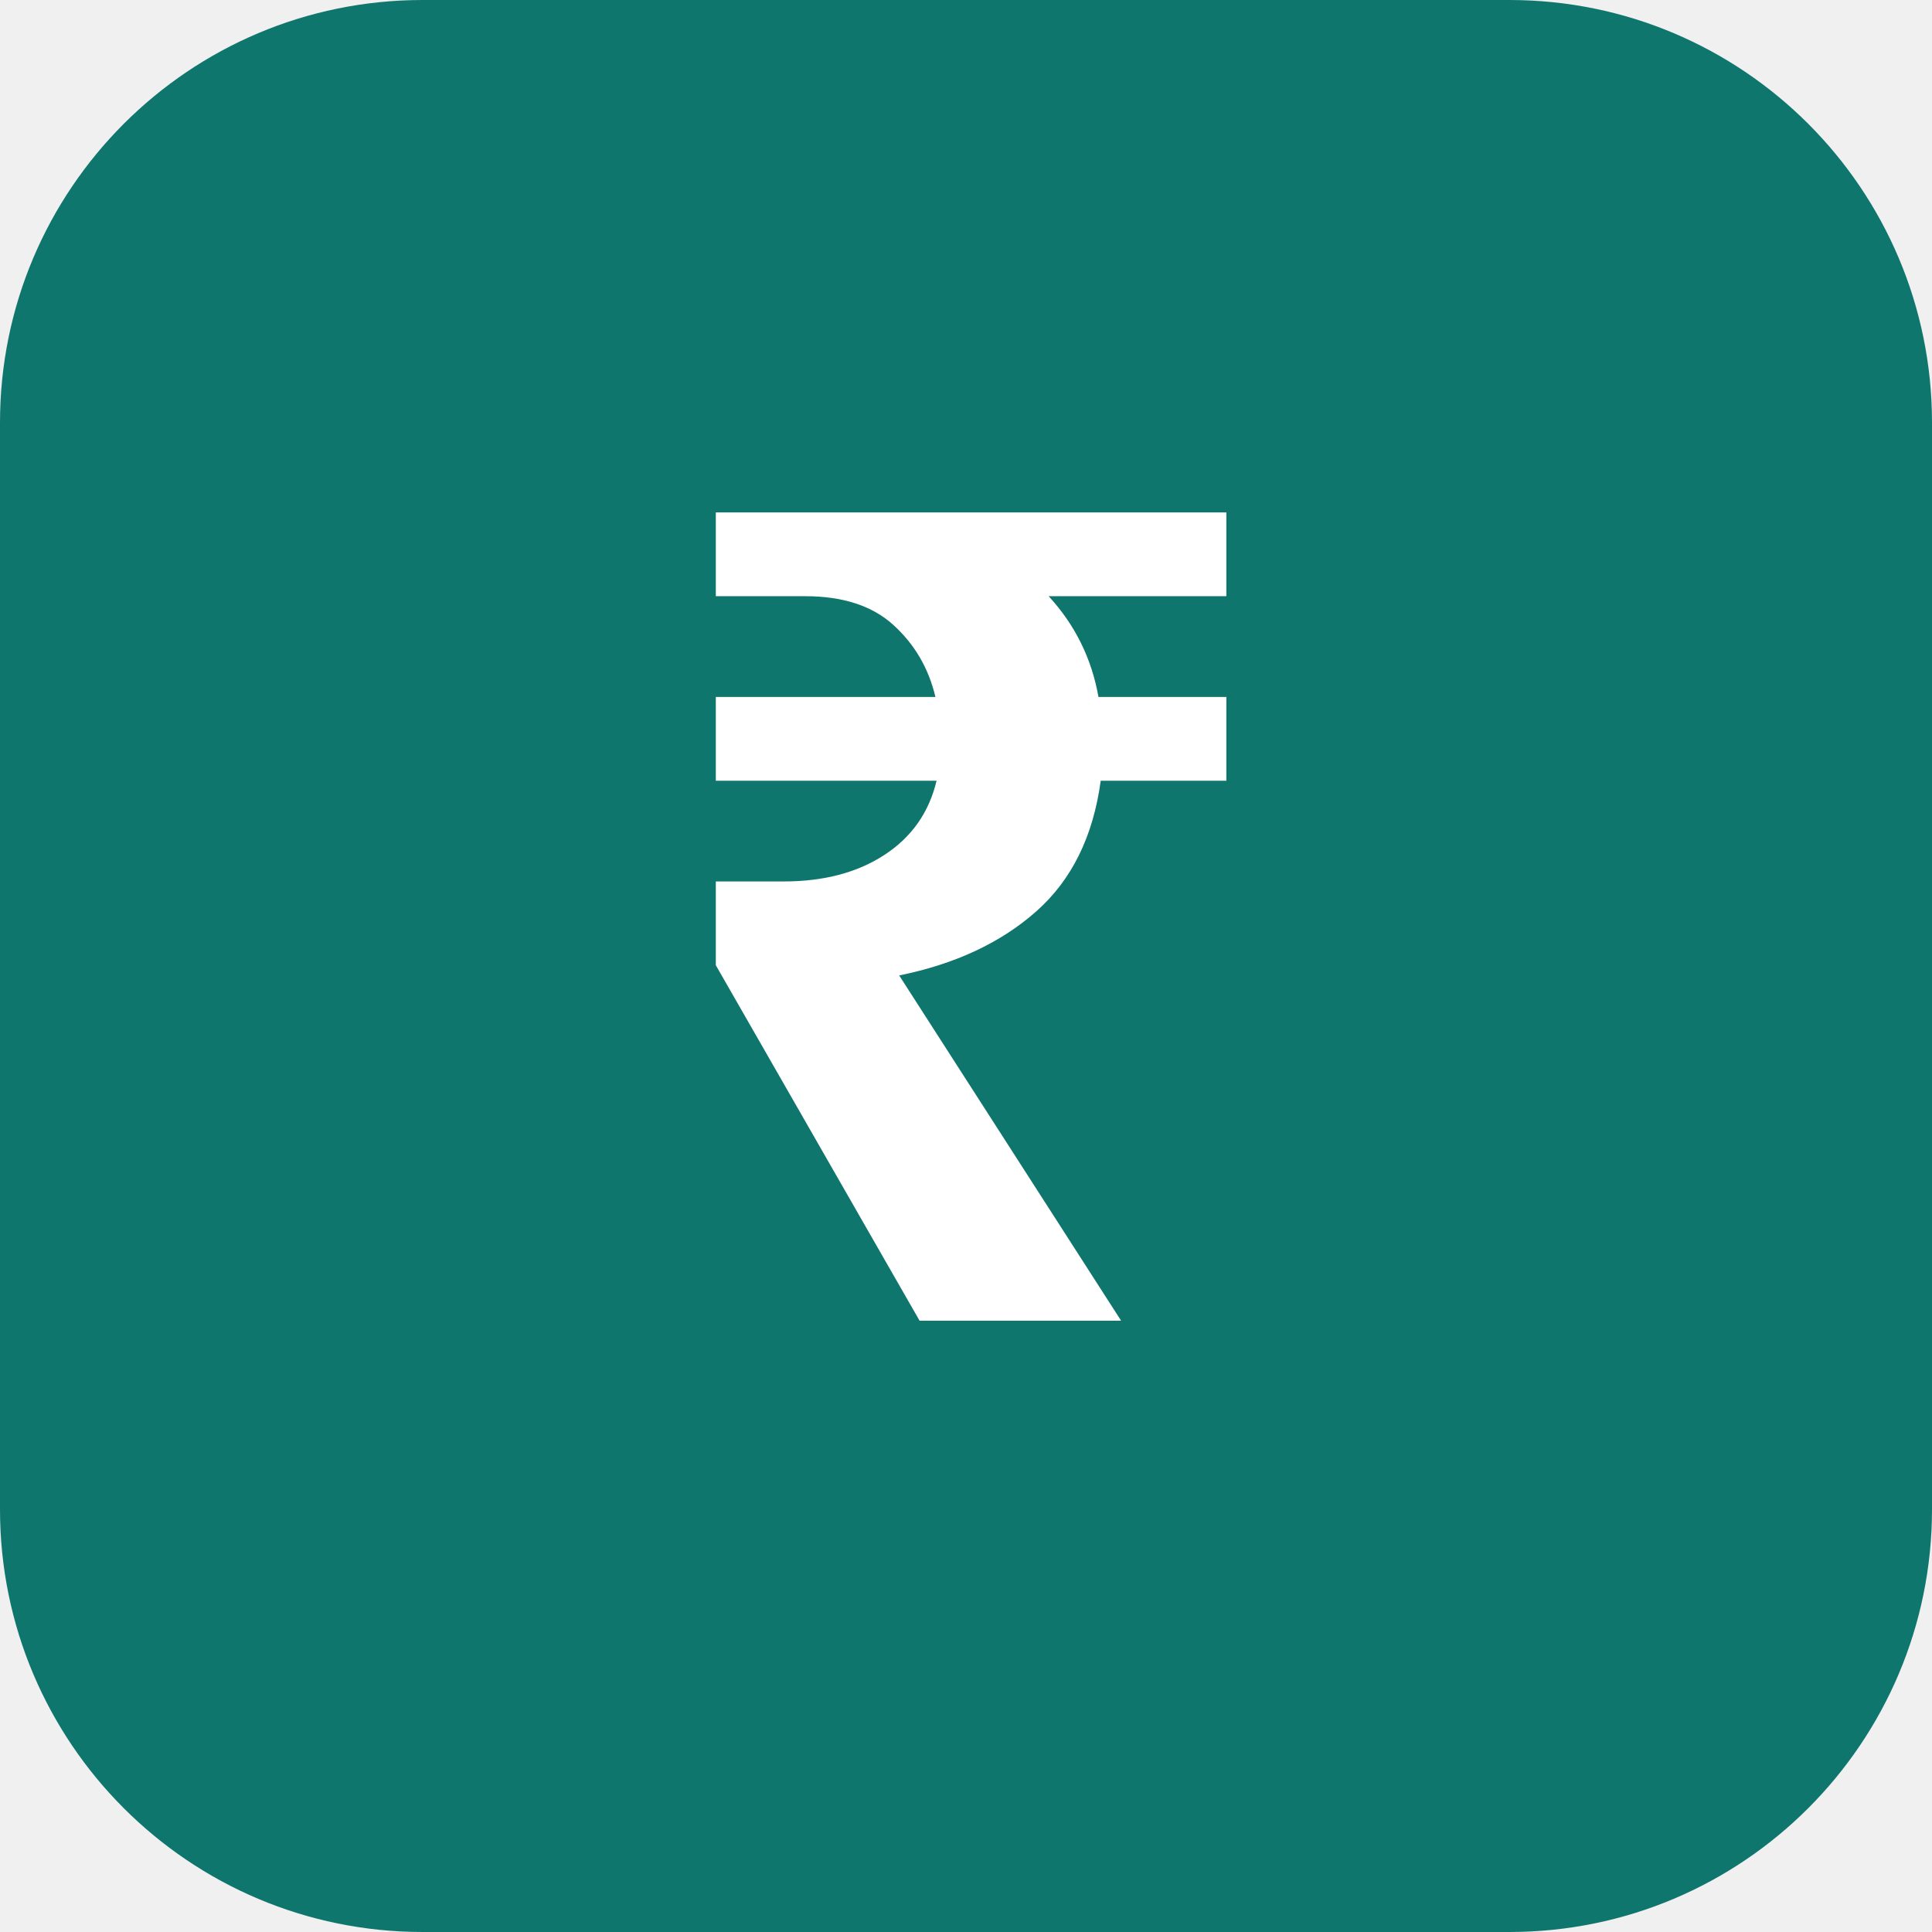
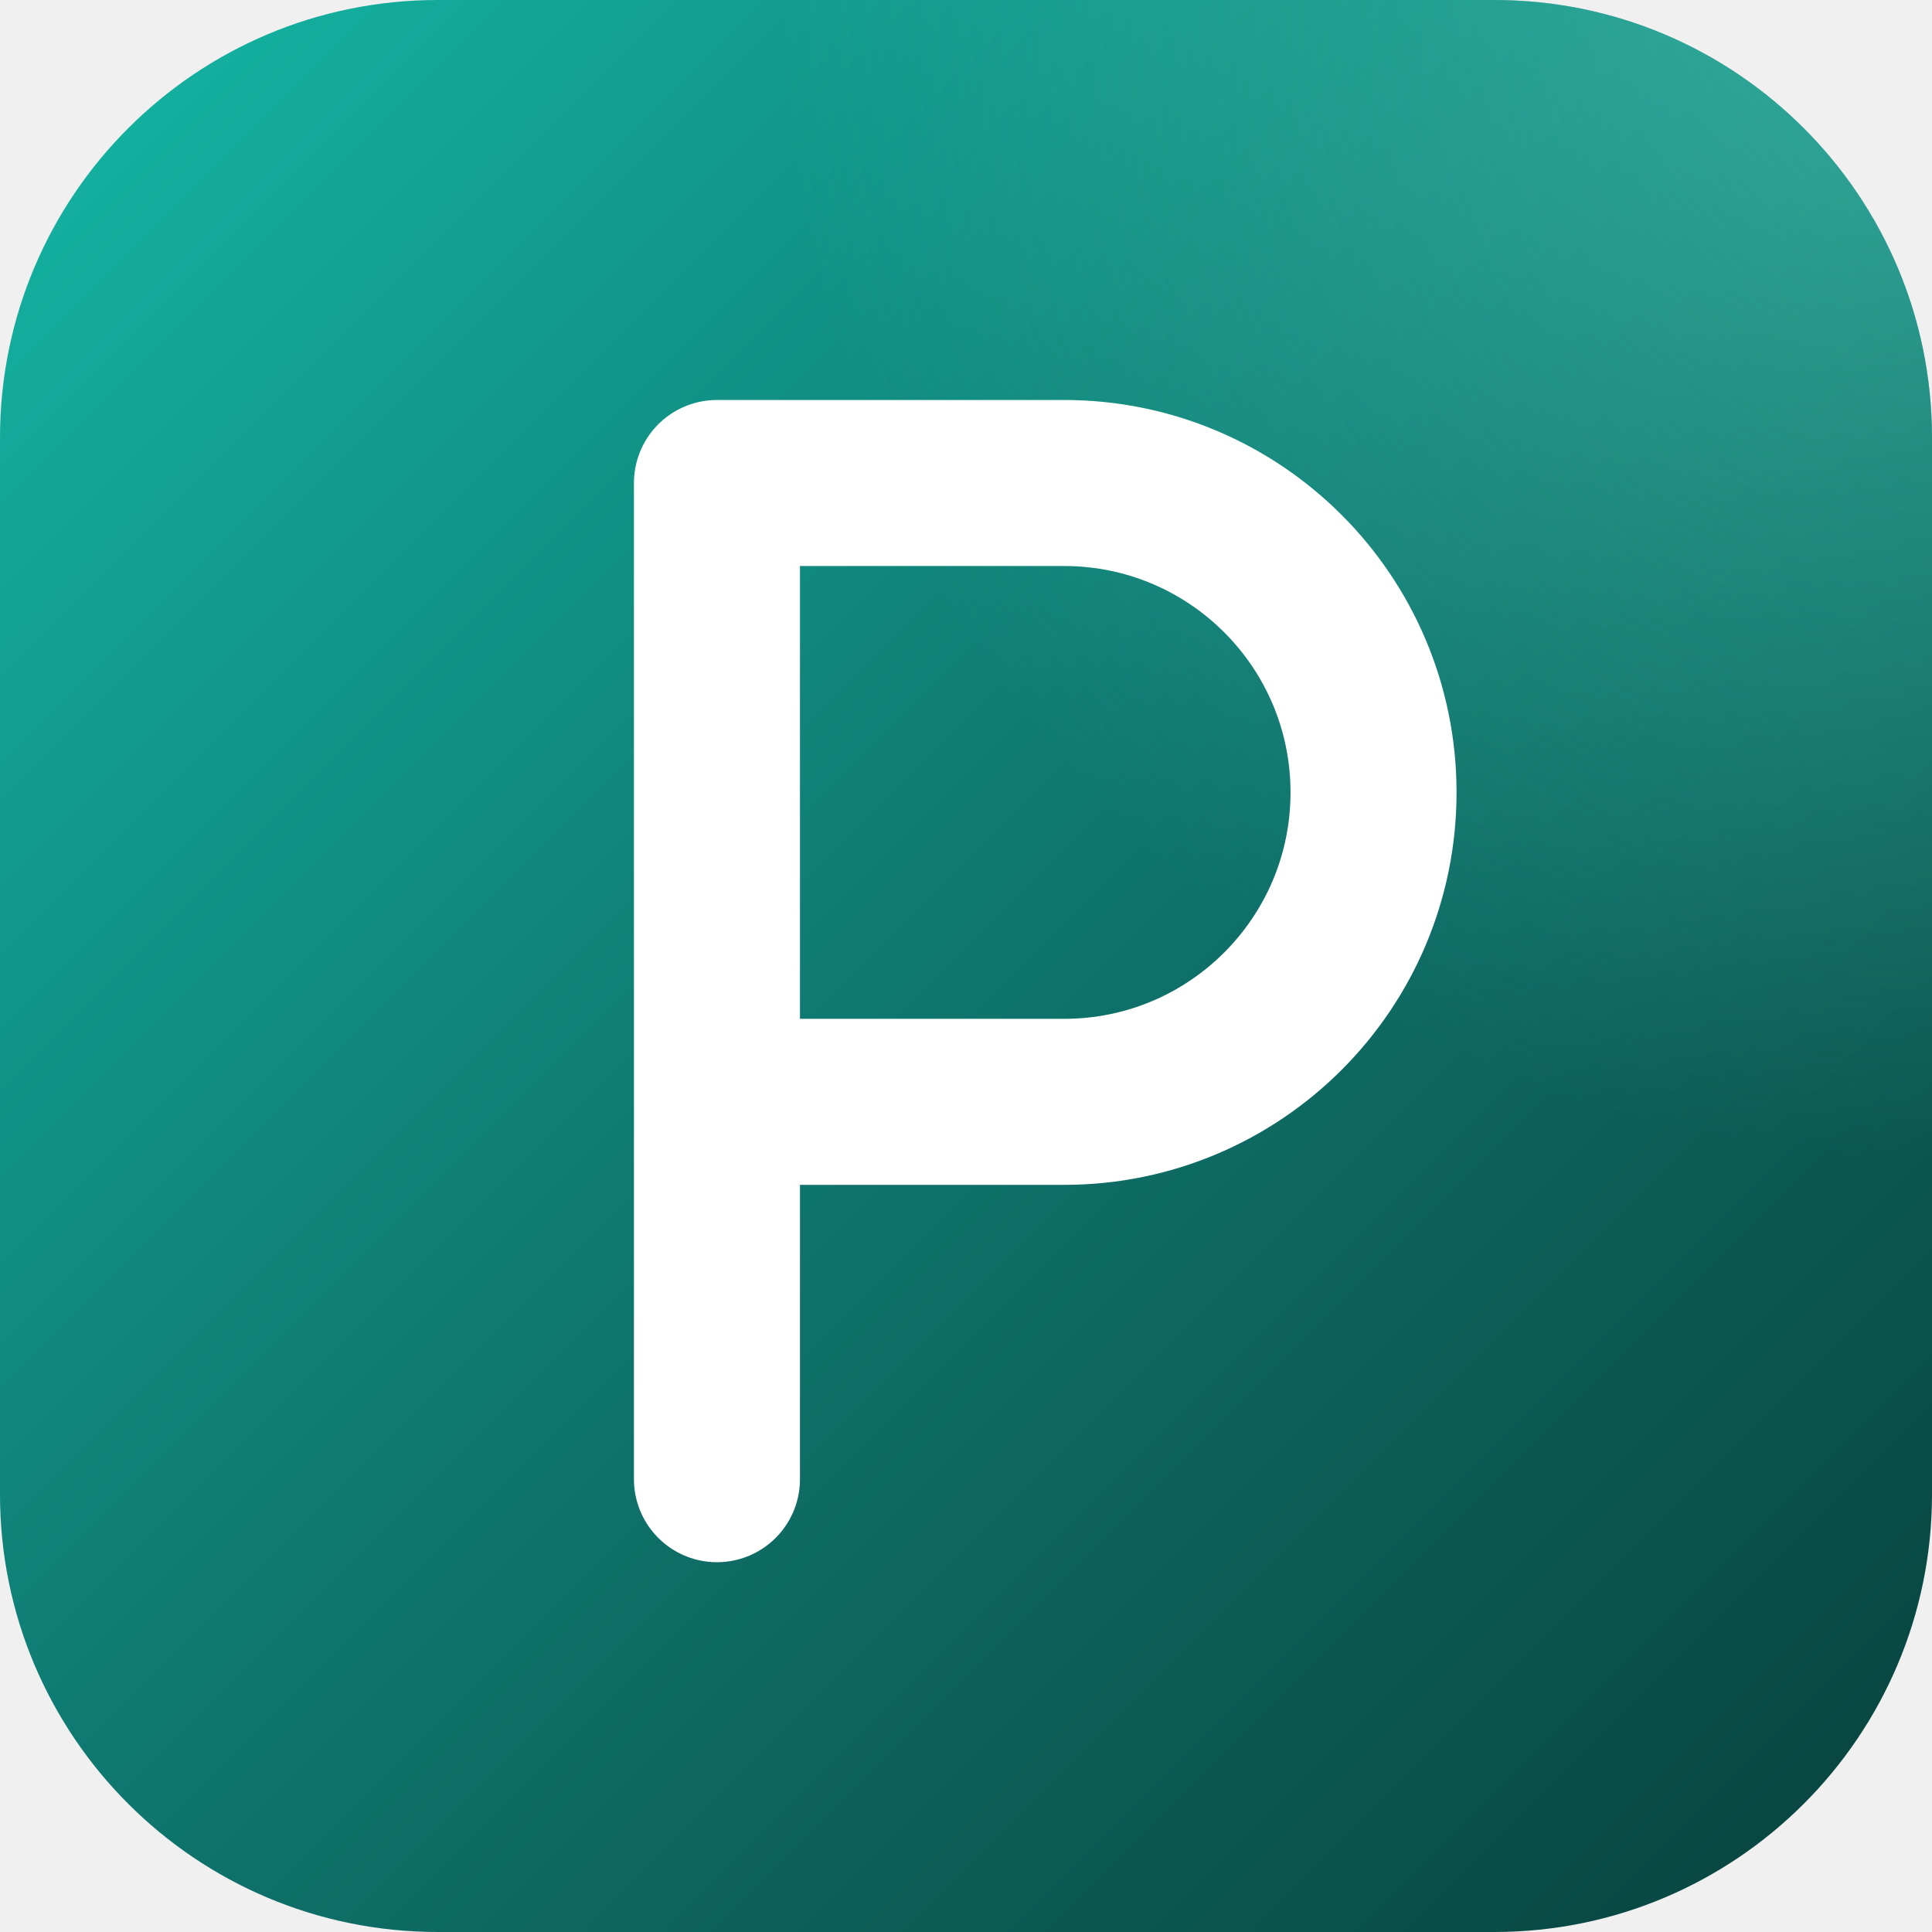
<svg xmlns="http://www.w3.org/2000/svg" viewBox="0 0 512 512">
-   <rect width="512" height="512" rx="112" fill="#0f766e" />
-   <text x="256" y="350" font-family="system-ui,sans-serif" font-size="300" font-weight="700" fill="#fff" text-anchor="middle">₹</text>
+   <defs>
+     <linearGradient id="g" x1="0" y1="0" x2="1" y2="1">
+       <stop offset="0" stop-color="#14b8a6" />
+       <stop offset=".5" stop-color="#0f766e" />
+       <stop offset="1" stop-color="#083f3b" />
+     </linearGradient>
+     <radialGradient id="h" cx="1" cy="0" r="1">
+       <stop offset="0" stop-color="#5eead4" stop-opacity=".45" />
+       <stop offset=".6" stop-color="#5eead4" stop-opacity="0" />
+     </radialGradient>
+   </defs>
+   <rect width="512" height="512" rx="116" fill="url(#g)" />
+   <rect width="512" height="512" rx="116" fill="url(#h)" />
+   <g fill="none" stroke="#fff" stroke-width="44" stroke-linecap="round" stroke-linejoin="round">
+     <path d="M190 392V128h92a82 82 0 0 1 0 164h-92" />
+   </g>
</svg>
